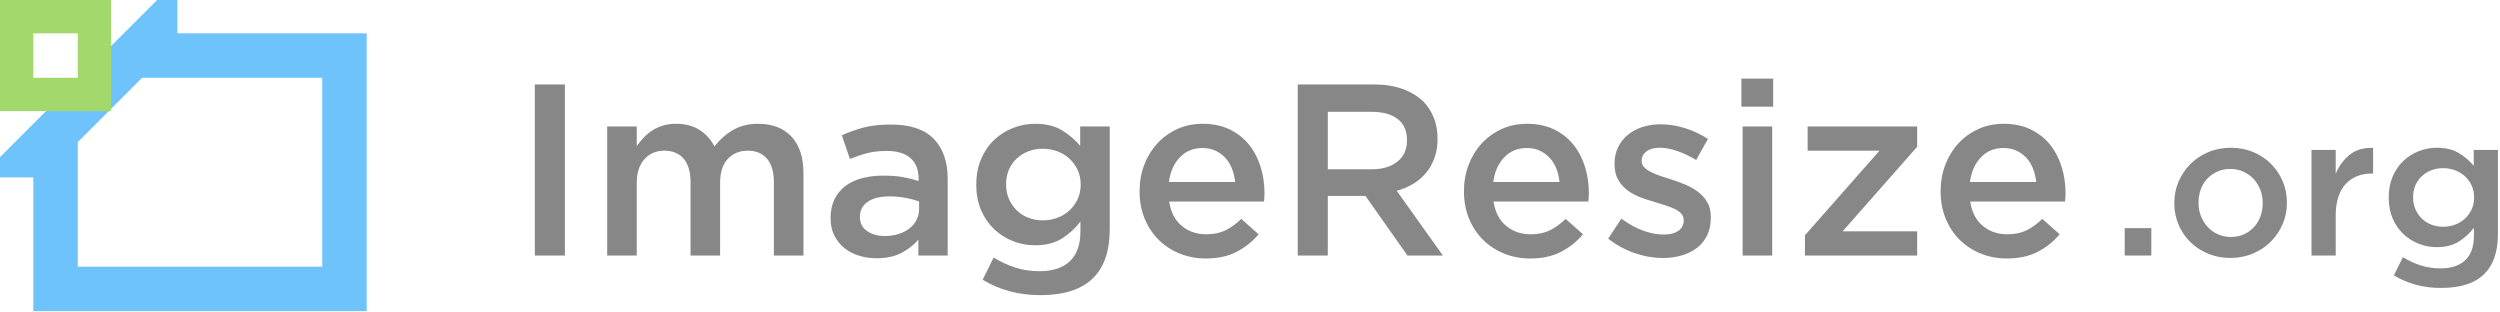
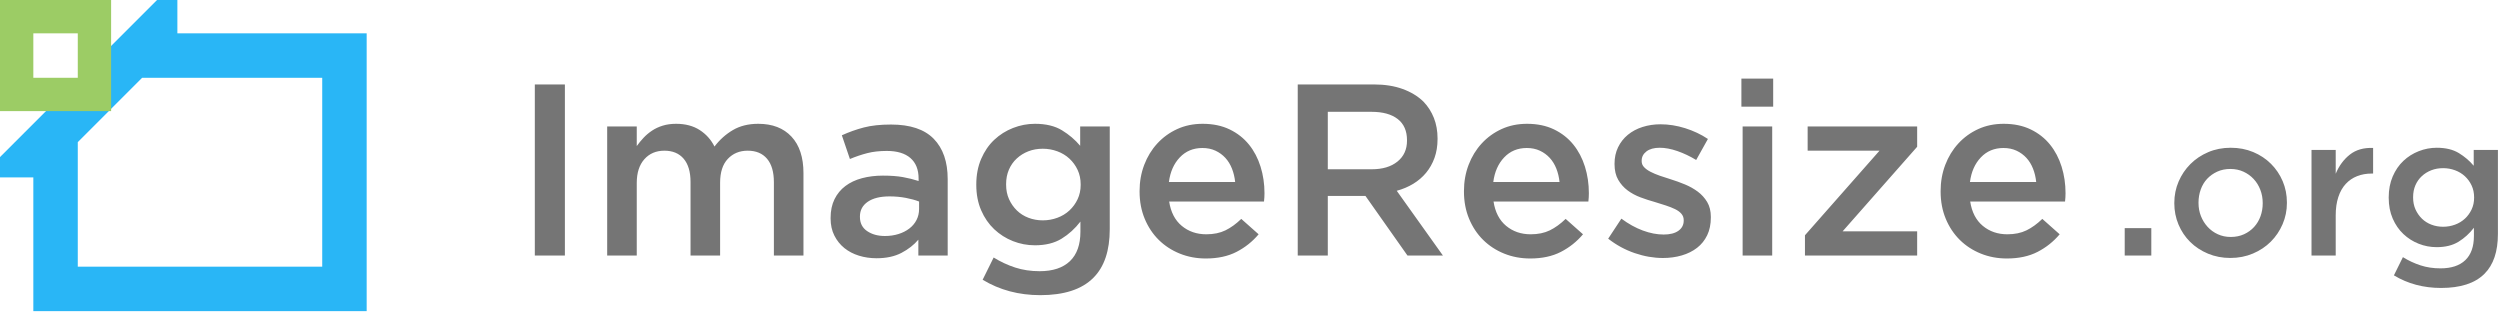
<svg xmlns="http://www.w3.org/2000/svg" width="225" height="28" viewBox="0 0 225 28" fill="none">
-   <path fill-rule="evenodd" clip-rule="evenodd" d="M48.134 7.6H50.84V23H48.134V7.6ZM54.646 11.384H57.308V13.144C57.499 12.88 57.704 12.631 57.924 12.396C58.144 12.161 58.397 11.949 58.683 11.758C58.969 11.567 59.292 11.417 59.651 11.307C60.01 11.197 60.41 11.142 60.85 11.142C61.686 11.142 62.394 11.329 62.973 11.703C63.552 12.077 63.996 12.572 64.304 13.188C64.773 12.572 65.327 12.077 65.965 11.703C66.603 11.329 67.362 11.142 68.242 11.142C69.518 11.142 70.515 11.527 71.234 12.297C71.953 13.067 72.312 14.163 72.312 15.586V23H69.65V16.4C69.65 15.476 69.445 14.772 69.034 14.288C68.623 13.804 68.044 13.562 67.296 13.562C66.563 13.562 65.965 13.808 65.503 14.299C65.041 14.79 64.81 15.505 64.81 16.444V23H62.148V16.378C62.148 15.469 61.943 14.772 61.532 14.288C61.121 13.804 60.542 13.562 59.794 13.562C59.046 13.562 58.445 13.819 57.99 14.332C57.535 14.845 57.308 15.557 57.308 16.466V23H54.646V11.384ZM82.718 18.138C82.381 18.006 81.981 17.896 81.519 17.808C81.057 17.72 80.569 17.676 80.056 17.676C79.22 17.676 78.567 17.837 78.098 18.16C77.629 18.483 77.394 18.923 77.394 19.48V19.524C77.394 20.081 77.61 20.507 78.043 20.8C78.476 21.093 79.007 21.24 79.638 21.24C80.078 21.24 80.485 21.181 80.859 21.064C81.233 20.947 81.559 20.782 81.838 20.569C82.117 20.356 82.333 20.1 82.487 19.799C82.641 19.498 82.718 19.165 82.718 18.798V18.138ZM82.652 23V21.57C82.256 22.039 81.75 22.435 81.134 22.758C80.518 23.081 79.77 23.242 78.89 23.242C78.333 23.242 77.805 23.165 77.306 23.011C76.807 22.857 76.371 22.63 75.997 22.329C75.623 22.028 75.322 21.654 75.095 21.207C74.868 20.76 74.754 20.243 74.754 19.656V19.612C74.754 18.967 74.871 18.406 75.106 17.929C75.341 17.452 75.667 17.056 76.085 16.741C76.503 16.426 77.002 16.191 77.581 16.037C78.16 15.883 78.787 15.806 79.462 15.806C80.166 15.806 80.764 15.85 81.255 15.938C81.746 16.026 82.219 16.143 82.674 16.29V16.07C82.674 15.263 82.428 14.647 81.937 14.222C81.446 13.797 80.738 13.584 79.814 13.584C79.154 13.584 78.567 13.65 78.054 13.782C77.541 13.914 77.02 14.09 76.492 14.31L75.766 12.176C76.411 11.883 77.071 11.648 77.746 11.472C78.421 11.296 79.235 11.208 80.188 11.208C81.919 11.208 83.202 11.637 84.038 12.495C84.874 13.353 85.292 14.559 85.292 16.114V23H82.652ZM93.85 19.832C94.305 19.832 94.741 19.755 95.159 19.601C95.577 19.447 95.94 19.227 96.248 18.941C96.556 18.655 96.802 18.318 96.985 17.929C97.168 17.54 97.26 17.111 97.26 16.642V16.598C97.26 16.114 97.168 15.678 96.985 15.289C96.802 14.9 96.556 14.563 96.248 14.277C95.94 13.991 95.577 13.771 95.159 13.617C94.741 13.463 94.305 13.386 93.85 13.386C93.381 13.386 92.948 13.463 92.552 13.617C92.156 13.771 91.808 13.987 91.507 14.266C91.206 14.545 90.972 14.878 90.803 15.267C90.634 15.656 90.55 16.092 90.55 16.576V16.62C90.55 17.104 90.638 17.54 90.814 17.929C90.99 18.318 91.225 18.655 91.518 18.941C91.811 19.227 92.16 19.447 92.563 19.601C92.966 19.755 93.395 19.832 93.85 19.832ZM93.63 26.564C91.694 26.564 89.963 26.102 88.438 25.178L89.428 23.176C90.044 23.557 90.689 23.858 91.364 24.078C92.039 24.298 92.772 24.408 93.564 24.408C94.752 24.408 95.661 24.107 96.292 23.506C96.923 22.905 97.238 22.017 97.238 20.844V19.942C96.754 20.573 96.189 21.086 95.544 21.482C94.899 21.878 94.099 22.076 93.146 22.076C92.457 22.076 91.797 21.951 91.166 21.702C90.535 21.453 89.974 21.097 89.483 20.635C88.992 20.173 88.599 19.605 88.306 18.93C88.013 18.255 87.866 17.493 87.866 16.642V16.598C87.866 15.747 88.013 14.981 88.306 14.299C88.599 13.617 88.992 13.045 89.483 12.583C89.974 12.121 90.539 11.765 91.177 11.516C91.815 11.267 92.471 11.142 93.146 11.142C94.129 11.142 94.939 11.336 95.577 11.725C96.215 12.114 96.761 12.579 97.216 13.122V11.384H99.878V20.624C99.878 22.56 99.387 24.019 98.404 25.002C97.876 25.53 97.212 25.922 96.413 26.179C95.614 26.436 94.686 26.564 93.63 26.564ZM111.164 16.378C111.12 15.953 111.025 15.553 110.878 15.179C110.731 14.805 110.533 14.482 110.284 14.211C110.035 13.94 109.738 13.723 109.393 13.562C109.048 13.401 108.656 13.32 108.216 13.32C107.395 13.32 106.716 13.602 106.181 14.167C105.646 14.732 105.319 15.469 105.202 16.378H111.164ZM108.524 23.264C107.688 23.264 106.907 23.117 106.181 22.824C105.455 22.531 104.824 22.12 104.289 21.592C103.754 21.064 103.332 20.43 103.024 19.689C102.716 18.948 102.562 18.131 102.562 17.236V17.192C102.562 16.356 102.701 15.571 102.98 14.838C103.259 14.105 103.651 13.463 104.157 12.913C104.663 12.363 105.261 11.93 105.95 11.615C106.639 11.3 107.402 11.142 108.238 11.142C109.162 11.142 109.972 11.311 110.669 11.648C111.366 11.985 111.945 12.44 112.407 13.012C112.869 13.584 113.217 14.248 113.452 15.003C113.687 15.758 113.804 16.554 113.804 17.39C113.804 17.507 113.8 17.628 113.793 17.753C113.786 17.878 113.775 18.006 113.76 18.138H105.224C105.371 19.091 105.748 19.821 106.357 20.327C106.966 20.833 107.703 21.086 108.568 21.086C109.228 21.086 109.8 20.969 110.284 20.734C110.768 20.499 111.245 20.155 111.714 19.7L113.276 21.086C112.719 21.746 112.055 22.274 111.285 22.67C110.515 23.066 109.595 23.264 108.524 23.264ZM123.462 15.234C124.43 15.234 125.2 15.003 125.772 14.541C126.344 14.079 126.63 13.452 126.63 12.66V12.616C126.63 11.78 126.351 11.146 125.794 10.713C125.237 10.28 124.452 10.064 123.44 10.064H119.502V15.234H123.462ZM116.796 7.6H123.66C124.628 7.6 125.486 7.736 126.234 8.007C126.982 8.278 127.605 8.656 128.104 9.14C128.515 9.565 128.83 10.057 129.05 10.614C129.27 11.171 129.38 11.787 129.38 12.462V12.506C129.38 13.137 129.288 13.705 129.105 14.211C128.922 14.717 128.669 15.164 128.346 15.553C128.023 15.942 127.638 16.272 127.191 16.543C126.744 16.814 126.249 17.023 125.706 17.17L129.864 23H126.674L122.89 17.632H119.502V23H116.796V7.6ZM140.358 16.378C140.314 15.953 140.219 15.553 140.072 15.179C139.925 14.805 139.727 14.482 139.478 14.211C139.229 13.94 138.932 13.723 138.587 13.562C138.242 13.401 137.85 13.32 137.41 13.32C136.589 13.32 135.91 13.602 135.375 14.167C134.84 14.732 134.513 15.469 134.396 16.378H140.358ZM137.718 23.264C136.882 23.264 136.101 23.117 135.375 22.824C134.649 22.531 134.018 22.12 133.483 21.592C132.948 21.064 132.526 20.43 132.218 19.689C131.91 18.948 131.756 18.131 131.756 17.236V17.192C131.756 16.356 131.895 15.571 132.174 14.838C132.453 14.105 132.845 13.463 133.351 12.913C133.857 12.363 134.455 11.93 135.144 11.615C135.833 11.3 136.596 11.142 137.432 11.142C138.356 11.142 139.166 11.311 139.863 11.648C140.56 11.985 141.139 12.44 141.601 13.012C142.063 13.584 142.411 14.248 142.646 15.003C142.881 15.758 142.998 16.554 142.998 17.39C142.998 17.507 142.994 17.628 142.987 17.753C142.98 17.878 142.969 18.006 142.954 18.138H134.418C134.565 19.091 134.942 19.821 135.551 20.327C136.16 20.833 136.897 21.086 137.762 21.086C138.422 21.086 138.994 20.969 139.478 20.734C139.962 20.499 140.439 20.155 140.908 19.7L142.47 21.086C141.913 21.746 141.249 22.274 140.479 22.67C139.709 23.066 138.789 23.264 137.718 23.264ZM149.664 23.22C148.828 23.22 147.981 23.073 147.123 22.78C146.265 22.487 145.469 22.054 144.736 21.482L145.924 19.678C146.555 20.147 147.196 20.503 147.849 20.745C148.502 20.987 149.129 21.108 149.73 21.108C150.302 21.108 150.746 20.994 151.061 20.767C151.376 20.54 151.534 20.235 151.534 19.854V19.81C151.534 19.59 151.464 19.399 151.325 19.238C151.186 19.077 150.995 18.937 150.753 18.82C150.511 18.703 150.232 18.593 149.917 18.49C149.602 18.387 149.275 18.285 148.938 18.182C148.513 18.065 148.084 17.925 147.651 17.764C147.218 17.603 146.83 17.394 146.485 17.137C146.14 16.88 145.858 16.561 145.638 16.18C145.418 15.799 145.308 15.329 145.308 14.772V14.728C145.308 14.185 145.414 13.694 145.627 13.254C145.84 12.814 146.133 12.44 146.507 12.132C146.881 11.824 147.321 11.589 147.827 11.428C148.333 11.267 148.872 11.186 149.444 11.186C150.177 11.186 150.918 11.303 151.666 11.538C152.414 11.773 153.096 12.095 153.712 12.506L152.656 14.398C152.099 14.061 151.534 13.793 150.962 13.595C150.39 13.397 149.862 13.298 149.378 13.298C148.865 13.298 148.465 13.408 148.179 13.628C147.893 13.848 147.75 14.127 147.75 14.464V14.508C147.75 14.713 147.823 14.893 147.97 15.047C148.117 15.201 148.311 15.34 148.553 15.465C148.795 15.59 149.074 15.707 149.389 15.817C149.704 15.927 150.031 16.033 150.368 16.136C150.793 16.268 151.219 16.422 151.644 16.598C152.069 16.774 152.454 16.99 152.799 17.247C153.144 17.504 153.426 17.815 153.646 18.182C153.866 18.549 153.976 18.996 153.976 19.524V19.568C153.976 20.184 153.866 20.719 153.646 21.174C153.426 21.629 153.122 22.006 152.733 22.307C152.344 22.608 151.886 22.835 151.358 22.989C150.83 23.143 150.265 23.22 149.664 23.22ZM156.836 11.384H159.498V23H156.836V11.384ZM156.726 7.072H159.586V9.602H156.726V7.072ZM162.446 21.174L169.156 13.562H162.688V11.384H172.544V13.21L165.834 20.822H172.544V23H162.446V21.174ZM183.258 16.378C183.214 15.953 183.119 15.553 182.972 15.179C182.825 14.805 182.627 14.482 182.378 14.211C182.129 13.94 181.832 13.723 181.487 13.562C181.142 13.401 180.75 13.32 180.31 13.32C179.489 13.32 178.81 13.602 178.275 14.167C177.74 14.732 177.413 15.469 177.296 16.378H183.258ZM180.618 23.264C179.782 23.264 179.001 23.117 178.275 22.824C177.549 22.531 176.918 22.12 176.383 21.592C175.848 21.064 175.426 20.43 175.118 19.689C174.81 18.948 174.656 18.131 174.656 17.236V17.192C174.656 16.356 174.795 15.571 175.074 14.838C175.353 14.105 175.745 13.463 176.251 12.913C176.757 12.363 177.355 11.93 178.044 11.615C178.733 11.3 179.496 11.142 180.332 11.142C181.256 11.142 182.066 11.311 182.763 11.648C183.46 11.985 184.039 12.44 184.501 13.012C184.963 13.584 185.311 14.248 185.546 15.003C185.781 15.758 185.898 16.554 185.898 17.39C185.898 17.507 185.894 17.628 185.887 17.753C185.88 17.878 185.869 18.006 185.854 18.138H177.318C177.465 19.091 177.842 19.821 178.451 20.327C179.06 20.833 179.797 21.086 180.662 21.086C181.322 21.086 181.894 20.969 182.378 20.734C182.862 20.499 183.339 20.155 183.808 19.7L185.37 21.086C184.813 21.746 184.149 22.274 183.379 22.67C182.609 23.066 181.689 23.264 180.618 23.264Z" fill="#878787" />
-   <path fill-rule="evenodd" clip-rule="evenodd" d="M191.224 20.534H193.618V23H191.224V20.534ZM200.764 21.326C201.208 21.326 201.607 21.245 201.961 21.083C202.315 20.921 202.618 20.702 202.87 20.426C203.122 20.15 203.314 19.829 203.446 19.463C203.578 19.097 203.644 18.71 203.644 18.302V18.266C203.644 17.846 203.572 17.45 203.428 17.078C203.284 16.706 203.083 16.382 202.825 16.106C202.567 15.83 202.261 15.611 201.907 15.449C201.553 15.287 201.16 15.206 200.728 15.206C200.296 15.206 199.903 15.287 199.549 15.449C199.195 15.611 198.892 15.827 198.64 16.097C198.388 16.367 198.196 16.688 198.064 17.06C197.932 17.432 197.866 17.822 197.866 18.23V18.266C197.866 18.686 197.938 19.079 198.082 19.445C198.226 19.811 198.427 20.135 198.685 20.417C198.943 20.699 199.249 20.921 199.603 21.083C199.957 21.245 200.344 21.326 200.764 21.326ZM200.728 23.216C200.008 23.216 199.339 23.087 198.721 22.829C198.103 22.571 197.569 22.22 197.119 21.776C196.669 21.332 196.318 20.81 196.066 20.21C195.814 19.61 195.688 18.974 195.688 18.302V18.266C195.688 17.582 195.817 16.94 196.075 16.34C196.333 15.74 196.687 15.215 197.137 14.765C197.587 14.315 198.121 13.958 198.739 13.694C199.357 13.43 200.032 13.298 200.764 13.298C201.496 13.298 202.171 13.427 202.789 13.685C203.407 13.943 203.941 14.297 204.391 14.747C204.841 15.197 205.192 15.719 205.444 16.313C205.696 16.907 205.822 17.546 205.822 18.23V18.266C205.822 18.938 205.693 19.574 205.435 20.174C205.177 20.774 204.823 21.299 204.373 21.749C203.923 22.199 203.386 22.556 202.762 22.82C202.138 23.084 201.46 23.216 200.728 23.216ZM208.036 13.496H210.214V15.638C210.514 14.918 210.94 14.342 211.492 13.91C212.044 13.478 212.74 13.28 213.58 13.316V15.62H213.454C212.974 15.62 212.536 15.698 212.14 15.854C211.744 16.01 211.402 16.244 211.114 16.556C210.826 16.868 210.604 17.261 210.448 17.735C210.292 18.209 210.214 18.758 210.214 19.382V23H208.036V13.496ZM219.88 20.408C220.252 20.408 220.609 20.345 220.951 20.219C221.293 20.093 221.59 19.913 221.842 19.679C222.094 19.445 222.295 19.169 222.445 18.851C222.595 18.533 222.67 18.182 222.67 17.798V17.762C222.67 17.366 222.595 17.009 222.445 16.691C222.295 16.373 222.094 16.097 221.842 15.863C221.59 15.629 221.293 15.449 220.951 15.323C220.609 15.197 220.252 15.134 219.88 15.134C219.496 15.134 219.142 15.197 218.818 15.323C218.494 15.449 218.209 15.626 217.963 15.854C217.717 16.082 217.525 16.355 217.387 16.673C217.249 16.991 217.18 17.348 217.18 17.744V17.78C217.18 18.176 217.252 18.533 217.396 18.851C217.54 19.169 217.732 19.445 217.972 19.679C218.212 19.913 218.497 20.093 218.827 20.219C219.157 20.345 219.508 20.408 219.88 20.408ZM219.7 25.916C218.116 25.916 216.7 25.538 215.452 24.782L216.262 23.144C216.766 23.456 217.294 23.702 217.846 23.882C218.398 24.062 218.998 24.152 219.646 24.152C220.618 24.152 221.362 23.906 221.878 23.414C222.394 22.922 222.652 22.196 222.652 21.236V20.498C222.256 21.014 221.794 21.434 221.266 21.758C220.738 22.082 220.084 22.244 219.304 22.244C218.74 22.244 218.2 22.142 217.684 21.938C217.168 21.734 216.709 21.443 216.307 21.065C215.905 20.687 215.584 20.222 215.344 19.67C215.104 19.118 214.984 18.494 214.984 17.798V17.762C214.984 17.066 215.104 16.439 215.344 15.881C215.584 15.323 215.905 14.855 216.307 14.477C216.709 14.099 217.171 13.808 217.693 13.604C218.215 13.4 218.752 13.298 219.304 13.298C220.108 13.298 220.771 13.457 221.293 13.775C221.815 14.093 222.262 14.474 222.634 14.918V13.496H224.812V21.056C224.812 22.64 224.41 23.834 223.606 24.638C223.174 25.07 222.631 25.391 221.977 25.601C221.323 25.811 220.564 25.916 219.7 25.916Z" fill="#878787" />
-   <path d="M3 13.965L13.964 3V5H31V26H5V13.965H3Z" stroke="#6EC3FA" stroke-width="4" />
-   <rect x="1.5" y="1.5" width="7" height="7" stroke="#A3D86D" stroke-width="3" />
+   <path fill-rule="evenodd" clip-rule="evenodd" d="M48.134 7.6H50.84V23H48.134V7.6ZM54.646 11.384H57.308V13.144C57.499 12.88 57.704 12.631 57.924 12.396C58.144 12.161 58.397 11.949 58.683 11.758C58.969 11.567 59.292 11.417 59.651 11.307C60.01 11.197 60.41 11.142 60.85 11.142C61.686 11.142 62.394 11.329 62.973 11.703C63.552 12.077 63.996 12.572 64.304 13.188C64.773 12.572 65.327 12.077 65.965 11.703C66.603 11.329 67.362 11.142 68.242 11.142C69.518 11.142 70.515 11.527 71.234 12.297C71.953 13.067 72.312 14.163 72.312 15.586V23H69.65V16.4C69.65 15.476 69.445 14.772 69.034 14.288C68.623 13.804 68.044 13.562 67.296 13.562C66.563 13.562 65.965 13.808 65.503 14.299C65.041 14.79 64.81 15.505 64.81 16.444V23H62.148V16.378C62.148 15.469 61.943 14.772 61.532 14.288C61.121 13.804 60.542 13.562 59.794 13.562C59.046 13.562 58.445 13.819 57.99 14.332C57.535 14.845 57.308 15.557 57.308 16.466V23H54.646V11.384ZM82.718 18.138C82.381 18.006 81.981 17.896 81.519 17.808C81.057 17.72 80.569 17.676 80.056 17.676C79.22 17.676 78.567 17.837 78.098 18.16C77.629 18.483 77.394 18.923 77.394 19.48V19.524C77.394 20.081 77.61 20.507 78.043 20.8C78.476 21.093 79.007 21.24 79.638 21.24C80.078 21.24 80.485 21.181 80.859 21.064C81.233 20.947 81.559 20.782 81.838 20.569C82.117 20.356 82.333 20.1 82.487 19.799C82.641 19.498 82.718 19.165 82.718 18.798V18.138ZM82.652 23V21.57C82.256 22.039 81.75 22.435 81.134 22.758C80.518 23.081 79.77 23.242 78.89 23.242C78.333 23.242 77.805 23.165 77.306 23.011C76.807 22.857 76.371 22.63 75.997 22.329C75.623 22.028 75.322 21.654 75.095 21.207C74.868 20.76 74.754 20.243 74.754 19.656V19.612C74.754 18.967 74.871 18.406 75.106 17.929C75.341 17.452 75.667 17.056 76.085 16.741C76.503 16.426 77.002 16.191 77.581 16.037C78.16 15.883 78.787 15.806 79.462 15.806C80.166 15.806 80.764 15.85 81.255 15.938C81.746 16.026 82.219 16.143 82.674 16.29V16.07C82.674 15.263 82.428 14.647 81.937 14.222C81.446 13.797 80.738 13.584 79.814 13.584C79.154 13.584 78.567 13.65 78.054 13.782C77.541 13.914 77.02 14.09 76.492 14.31L75.766 12.176C76.411 11.883 77.071 11.648 77.746 11.472C78.421 11.296 79.235 11.208 80.188 11.208C81.919 11.208 83.202 11.637 84.038 12.495C84.874 13.353 85.292 14.559 85.292 16.114V23H82.652ZM93.85 19.832C94.305 19.832 94.741 19.755 95.159 19.601C95.577 19.447 95.94 19.227 96.248 18.941C96.556 18.655 96.802 18.318 96.985 17.929C97.168 17.54 97.26 17.111 97.26 16.642V16.598C97.26 16.114 97.168 15.678 96.985 15.289C96.802 14.9 96.556 14.563 96.248 14.277C95.94 13.991 95.577 13.771 95.159 13.617C94.741 13.463 94.305 13.386 93.85 13.386C93.381 13.386 92.948 13.463 92.552 13.617C92.156 13.771 91.808 13.987 91.507 14.266C91.206 14.545 90.972 14.878 90.803 15.267C90.634 15.656 90.55 16.092 90.55 16.576V16.62C90.55 17.104 90.638 17.54 90.814 17.929C90.99 18.318 91.225 18.655 91.518 18.941C91.811 19.227 92.16 19.447 92.563 19.601C92.966 19.755 93.395 19.832 93.85 19.832ZM93.63 26.564C91.694 26.564 89.963 26.102 88.438 25.178L89.428 23.176C90.044 23.557 90.689 23.858 91.364 24.078C92.039 24.298 92.772 24.408 93.564 24.408C94.752 24.408 95.661 24.107 96.292 23.506C96.923 22.905 97.238 22.017 97.238 20.844V19.942C96.754 20.573 96.189 21.086 95.544 21.482C94.899 21.878 94.099 22.076 93.146 22.076C92.457 22.076 91.797 21.951 91.166 21.702C90.535 21.453 89.974 21.097 89.483 20.635C88.992 20.173 88.599 19.605 88.306 18.93C88.013 18.255 87.866 17.493 87.866 16.642V16.598C87.866 15.747 88.013 14.981 88.306 14.299C88.599 13.617 88.992 13.045 89.483 12.583C89.974 12.121 90.539 11.765 91.177 11.516C91.815 11.267 92.471 11.142 93.146 11.142C94.129 11.142 94.939 11.336 95.577 11.725C96.215 12.114 96.761 12.579 97.216 13.122V11.384H99.878V20.624C99.878 22.56 99.387 24.019 98.404 25.002C97.876 25.53 97.212 25.922 96.413 26.179C95.614 26.436 94.686 26.564 93.63 26.564ZM111.164 16.378C111.12 15.953 111.025 15.553 110.878 15.179C110.731 14.805 110.533 14.482 110.284 14.211C110.035 13.94 109.738 13.723 109.393 13.562C109.048 13.401 108.656 13.32 108.216 13.32C107.395 13.32 106.716 13.602 106.181 14.167C105.646 14.732 105.319 15.469 105.202 16.378H111.164ZM108.524 23.264C107.688 23.264 106.907 23.117 106.181 22.824C105.455 22.531 104.824 22.12 104.289 21.592C103.754 21.064 103.332 20.43 103.024 19.689C102.716 18.948 102.562 18.131 102.562 17.236V17.192C102.562 16.356 102.701 15.571 102.98 14.838C103.259 14.105 103.651 13.463 104.157 12.913C104.663 12.363 105.261 11.93 105.95 11.615C106.639 11.3 107.402 11.142 108.238 11.142C109.162 11.142 109.972 11.311 110.669 11.648C111.366 11.985 111.945 12.44 112.407 13.012C112.869 13.584 113.217 14.248 113.452 15.003C113.687 15.758 113.804 16.554 113.804 17.39C113.804 17.507 113.8 17.628 113.793 17.753C113.786 17.878 113.775 18.006 113.76 18.138H105.224C105.371 19.091 105.748 19.821 106.357 20.327C106.966 20.833 107.703 21.086 108.568 21.086C109.228 21.086 109.8 20.969 110.284 20.734C110.768 20.499 111.245 20.155 111.714 19.7L113.276 21.086C112.719 21.746 112.055 22.274 111.285 22.67C110.515 23.066 109.595 23.264 108.524 23.264ZM123.462 15.234C124.43 15.234 125.2 15.003 125.772 14.541C126.344 14.079 126.63 13.452 126.63 12.66V12.616C126.63 11.78 126.351 11.146 125.794 10.713C125.237 10.28 124.452 10.064 123.44 10.064H119.502V15.234H123.462ZM116.796 7.6H123.66C124.628 7.6 125.486 7.736 126.234 8.007C126.982 8.278 127.605 8.656 128.104 9.14C128.515 9.565 128.83 10.057 129.05 10.614C129.27 11.171 129.38 11.787 129.38 12.462V12.506C129.38 13.137 129.288 13.705 129.105 14.211C128.922 14.717 128.669 15.164 128.346 15.553C128.023 15.942 127.638 16.272 127.191 16.543C126.744 16.814 126.249 17.023 125.706 17.17L129.864 23H126.674L122.89 17.632H119.502V23H116.796V7.6ZM140.358 16.378C140.314 15.953 140.219 15.553 140.072 15.179C139.925 14.805 139.727 14.482 139.478 14.211C139.229 13.94 138.932 13.723 138.587 13.562C138.242 13.401 137.85 13.32 137.41 13.32C136.589 13.32 135.91 13.602 135.375 14.167C134.84 14.732 134.513 15.469 134.396 16.378H140.358ZM137.718 23.264C136.882 23.264 136.101 23.117 135.375 22.824C134.649 22.531 134.018 22.12 133.483 21.592C132.948 21.064 132.526 20.43 132.218 19.689C131.91 18.948 131.756 18.131 131.756 17.236V17.192C131.756 16.356 131.895 15.571 132.174 14.838C132.453 14.105 132.845 13.463 133.351 12.913C133.857 12.363 134.455 11.93 135.144 11.615C135.833 11.3 136.596 11.142 137.432 11.142C138.356 11.142 139.166 11.311 139.863 11.648C140.56 11.985 141.139 12.44 141.601 13.012C142.063 13.584 142.411 14.248 142.646 15.003C142.881 15.758 142.998 16.554 142.998 17.39C142.998 17.507 142.994 17.628 142.987 17.753C142.98 17.878 142.969 18.006 142.954 18.138H134.418C134.565 19.091 134.942 19.821 135.551 20.327C136.16 20.833 136.897 21.086 137.762 21.086C138.422 21.086 138.994 20.969 139.478 20.734C139.962 20.499 140.439 20.155 140.908 19.7L142.47 21.086C141.913 21.746 141.249 22.274 140.479 22.67C139.709 23.066 138.789 23.264 137.718 23.264ZM149.664 23.22C148.828 23.22 147.981 23.073 147.123 22.78C146.265 22.487 145.469 22.054 144.736 21.482L145.924 19.678C146.555 20.147 147.196 20.503 147.849 20.745C148.502 20.987 149.129 21.108 149.73 21.108C150.302 21.108 150.746 20.994 151.061 20.767C151.376 20.54 151.534 20.235 151.534 19.854V19.81C151.534 19.59 151.464 19.399 151.325 19.238C151.186 19.077 150.995 18.937 150.753 18.82C150.511 18.703 150.232 18.593 149.917 18.49C149.602 18.387 149.275 18.285 148.938 18.182C148.513 18.065 148.084 17.925 147.651 17.764C147.218 17.603 146.83 17.394 146.485 17.137C146.14 16.88 145.858 16.561 145.638 16.18C145.418 15.799 145.308 15.329 145.308 14.772V14.728C145.308 14.185 145.414 13.694 145.627 13.254C145.84 12.814 146.133 12.44 146.507 12.132C146.881 11.824 147.321 11.589 147.827 11.428C148.333 11.267 148.872 11.186 149.444 11.186C150.177 11.186 150.918 11.303 151.666 11.538C152.414 11.773 153.096 12.095 153.712 12.506L152.656 14.398C152.099 14.061 151.534 13.793 150.962 13.595C150.39 13.397 149.862 13.298 149.378 13.298C148.865 13.298 148.465 13.408 148.179 13.628C147.893 13.848 147.75 14.127 147.75 14.464V14.508C147.75 14.713 147.823 14.893 147.97 15.047C148.117 15.201 148.311 15.34 148.553 15.465C148.795 15.59 149.074 15.707 149.389 15.817C149.704 15.927 150.031 16.033 150.368 16.136C150.793 16.268 151.219 16.422 151.644 16.598C152.069 16.774 152.454 16.99 152.799 17.247C153.144 17.504 153.426 17.815 153.646 18.182C153.866 18.549 153.976 18.996 153.976 19.524V19.568C153.976 20.184 153.866 20.719 153.646 21.174C153.426 21.629 153.122 22.006 152.733 22.307C152.344 22.608 151.886 22.835 151.358 22.989C150.83 23.143 150.265 23.22 149.664 23.22ZM156.836 11.384H159.498V23H156.836V11.384ZM156.726 7.072H159.586V9.602H156.726V7.072ZM162.446 21.174L169.156 13.562H162.688V11.384H172.544V13.21L165.834 20.822H172.544V23H162.446V21.174ZM183.258 16.378C183.214 15.953 183.119 15.553 182.972 15.179C182.825 14.805 182.627 14.482 182.378 14.211C182.129 13.94 181.832 13.723 181.487 13.562C181.142 13.401 180.75 13.32 180.31 13.32C179.489 13.32 178.81 13.602 178.275 14.167C177.74 14.732 177.413 15.469 177.296 16.378H183.258ZM180.618 23.264C179.782 23.264 179.001 23.117 178.275 22.824C177.549 22.531 176.918 22.12 176.383 21.592C175.848 21.064 175.426 20.43 175.118 19.689C174.81 18.948 174.656 18.131 174.656 17.236V17.192C174.656 16.356 174.795 15.571 175.074 14.838C175.353 14.105 175.745 13.463 176.251 12.913C176.757 12.363 177.355 11.93 178.044 11.615C178.733 11.3 179.496 11.142 180.332 11.142C181.256 11.142 182.066 11.311 182.763 11.648C183.46 11.985 184.039 12.44 184.501 13.012C184.963 13.584 185.311 14.248 185.546 15.003C185.781 15.758 185.898 16.554 185.898 17.39C185.898 17.507 185.894 17.628 185.887 17.753C185.88 17.878 185.869 18.006 185.854 18.138H177.318C177.465 19.091 177.842 19.821 178.451 20.327C179.06 20.833 179.797 21.086 180.662 21.086C181.322 21.086 181.894 20.969 182.378 20.734C182.862 20.499 183.339 20.155 183.808 19.7L185.37 21.086C184.813 21.746 184.149 22.274 183.379 22.67C182.609 23.066 181.689 23.264 180.618 23.264Z" fill="#757575" />
+   <path fill-rule="evenodd" clip-rule="evenodd" d="M191.224 20.534H193.618V23H191.224V20.534ZM200.764 21.326C201.208 21.326 201.607 21.245 201.961 21.083C202.315 20.921 202.618 20.702 202.87 20.426C203.122 20.15 203.314 19.829 203.446 19.463C203.578 19.097 203.644 18.71 203.644 18.302V18.266C203.644 17.846 203.572 17.45 203.428 17.078C203.284 16.706 203.083 16.382 202.825 16.106C202.567 15.83 202.261 15.611 201.907 15.449C201.553 15.287 201.16 15.206 200.728 15.206C200.296 15.206 199.903 15.287 199.549 15.449C199.195 15.611 198.892 15.827 198.64 16.097C198.388 16.367 198.196 16.688 198.064 17.06C197.932 17.432 197.866 17.822 197.866 18.23V18.266C197.866 18.686 197.938 19.079 198.082 19.445C198.226 19.811 198.427 20.135 198.685 20.417C198.943 20.699 199.249 20.921 199.603 21.083C199.957 21.245 200.344 21.326 200.764 21.326ZM200.728 23.216C200.008 23.216 199.339 23.087 198.721 22.829C198.103 22.571 197.569 22.22 197.119 21.776C196.669 21.332 196.318 20.81 196.066 20.21C195.814 19.61 195.688 18.974 195.688 18.302V18.266C195.688 17.582 195.817 16.94 196.075 16.34C196.333 15.74 196.687 15.215 197.137 14.765C197.587 14.315 198.121 13.958 198.739 13.694C199.357 13.43 200.032 13.298 200.764 13.298C201.496 13.298 202.171 13.427 202.789 13.685C203.407 13.943 203.941 14.297 204.391 14.747C204.841 15.197 205.192 15.719 205.444 16.313C205.696 16.907 205.822 17.546 205.822 18.23V18.266C205.822 18.938 205.693 19.574 205.435 20.174C205.177 20.774 204.823 21.299 204.373 21.749C203.923 22.199 203.386 22.556 202.762 22.82C202.138 23.084 201.46 23.216 200.728 23.216ZM208.036 13.496H210.214V15.638C210.514 14.918 210.94 14.342 211.492 13.91C212.044 13.478 212.74 13.28 213.58 13.316V15.62H213.454C212.974 15.62 212.536 15.698 212.14 15.854C211.744 16.01 211.402 16.244 211.114 16.556C210.826 16.868 210.604 17.261 210.448 17.735C210.292 18.209 210.214 18.758 210.214 19.382V23H208.036V13.496ZM219.88 20.408C220.252 20.408 220.609 20.345 220.951 20.219C221.293 20.093 221.59 19.913 221.842 19.679C222.094 19.445 222.295 19.169 222.445 18.851C222.595 18.533 222.67 18.182 222.67 17.798V17.762C222.67 17.366 222.595 17.009 222.445 16.691C222.295 16.373 222.094 16.097 221.842 15.863C221.59 15.629 221.293 15.449 220.951 15.323C220.609 15.197 220.252 15.134 219.88 15.134C219.496 15.134 219.142 15.197 218.818 15.323C218.494 15.449 218.209 15.626 217.963 15.854C217.717 16.082 217.525 16.355 217.387 16.673C217.249 16.991 217.18 17.348 217.18 17.744V17.78C217.18 18.176 217.252 18.533 217.396 18.851C217.54 19.169 217.732 19.445 217.972 19.679C218.212 19.913 218.497 20.093 218.827 20.219C219.157 20.345 219.508 20.408 219.88 20.408ZM219.7 25.916C218.116 25.916 216.7 25.538 215.452 24.782L216.262 23.144C216.766 23.456 217.294 23.702 217.846 23.882C218.398 24.062 218.998 24.152 219.646 24.152C220.618 24.152 221.362 23.906 221.878 23.414C222.394 22.922 222.652 22.196 222.652 21.236V20.498C222.256 21.014 221.794 21.434 221.266 21.758C220.738 22.082 220.084 22.244 219.304 22.244C218.74 22.244 218.2 22.142 217.684 21.938C217.168 21.734 216.709 21.443 216.307 21.065C215.905 20.687 215.584 20.222 215.344 19.67C215.104 19.118 214.984 18.494 214.984 17.798V17.762C214.984 17.066 215.104 16.439 215.344 15.881C215.584 15.323 215.905 14.855 216.307 14.477C216.709 14.099 217.171 13.808 217.693 13.604C218.215 13.4 218.752 13.298 219.304 13.298C220.108 13.298 220.771 13.457 221.293 13.775C221.815 14.093 222.262 14.474 222.634 14.918V13.496H224.812V21.056C224.812 22.64 224.41 23.834 223.606 24.638C223.174 25.07 222.631 25.391 221.977 25.601C221.323 25.811 220.564 25.916 219.7 25.916Z" fill="#757575" />
+   <path d="M3 13.965L13.964 3V5H31V26H5V13.965H3Z" stroke="#29b6f6" stroke-width="4" />
+   <rect x="1.5" y="1.5" width="7" height="7" stroke="#9ccc65" stroke-width="3" />
</svg>
